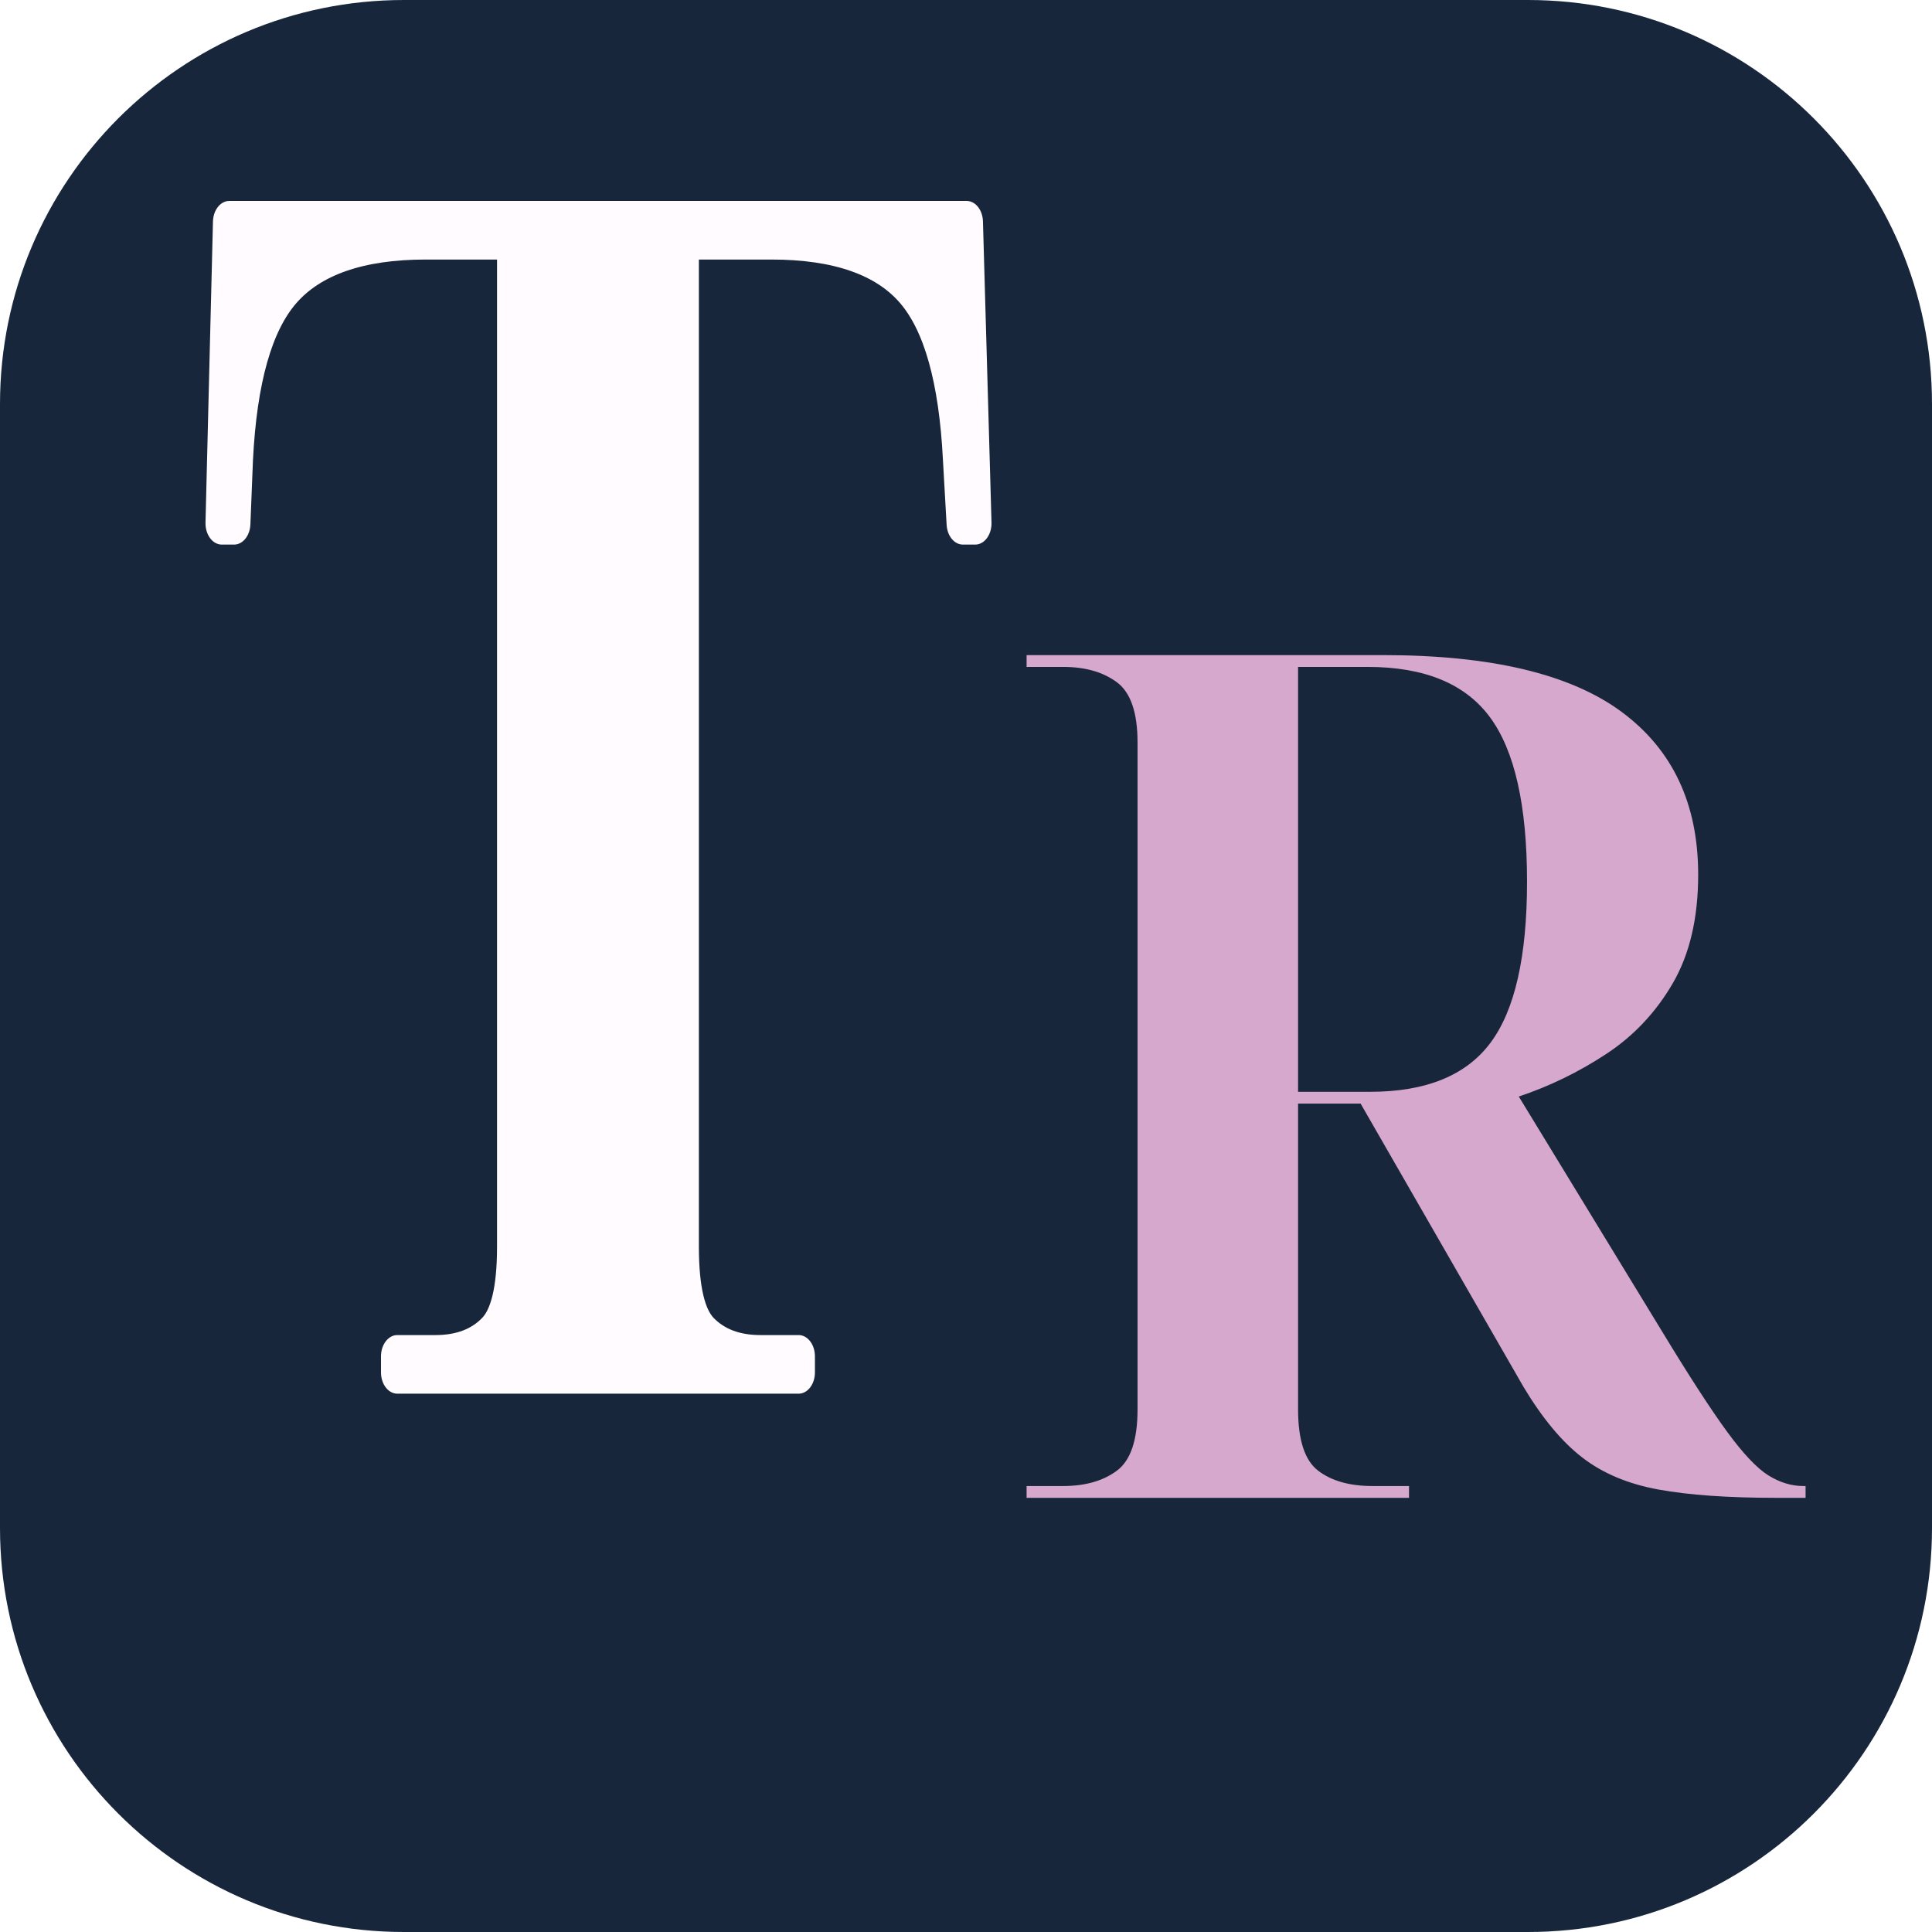
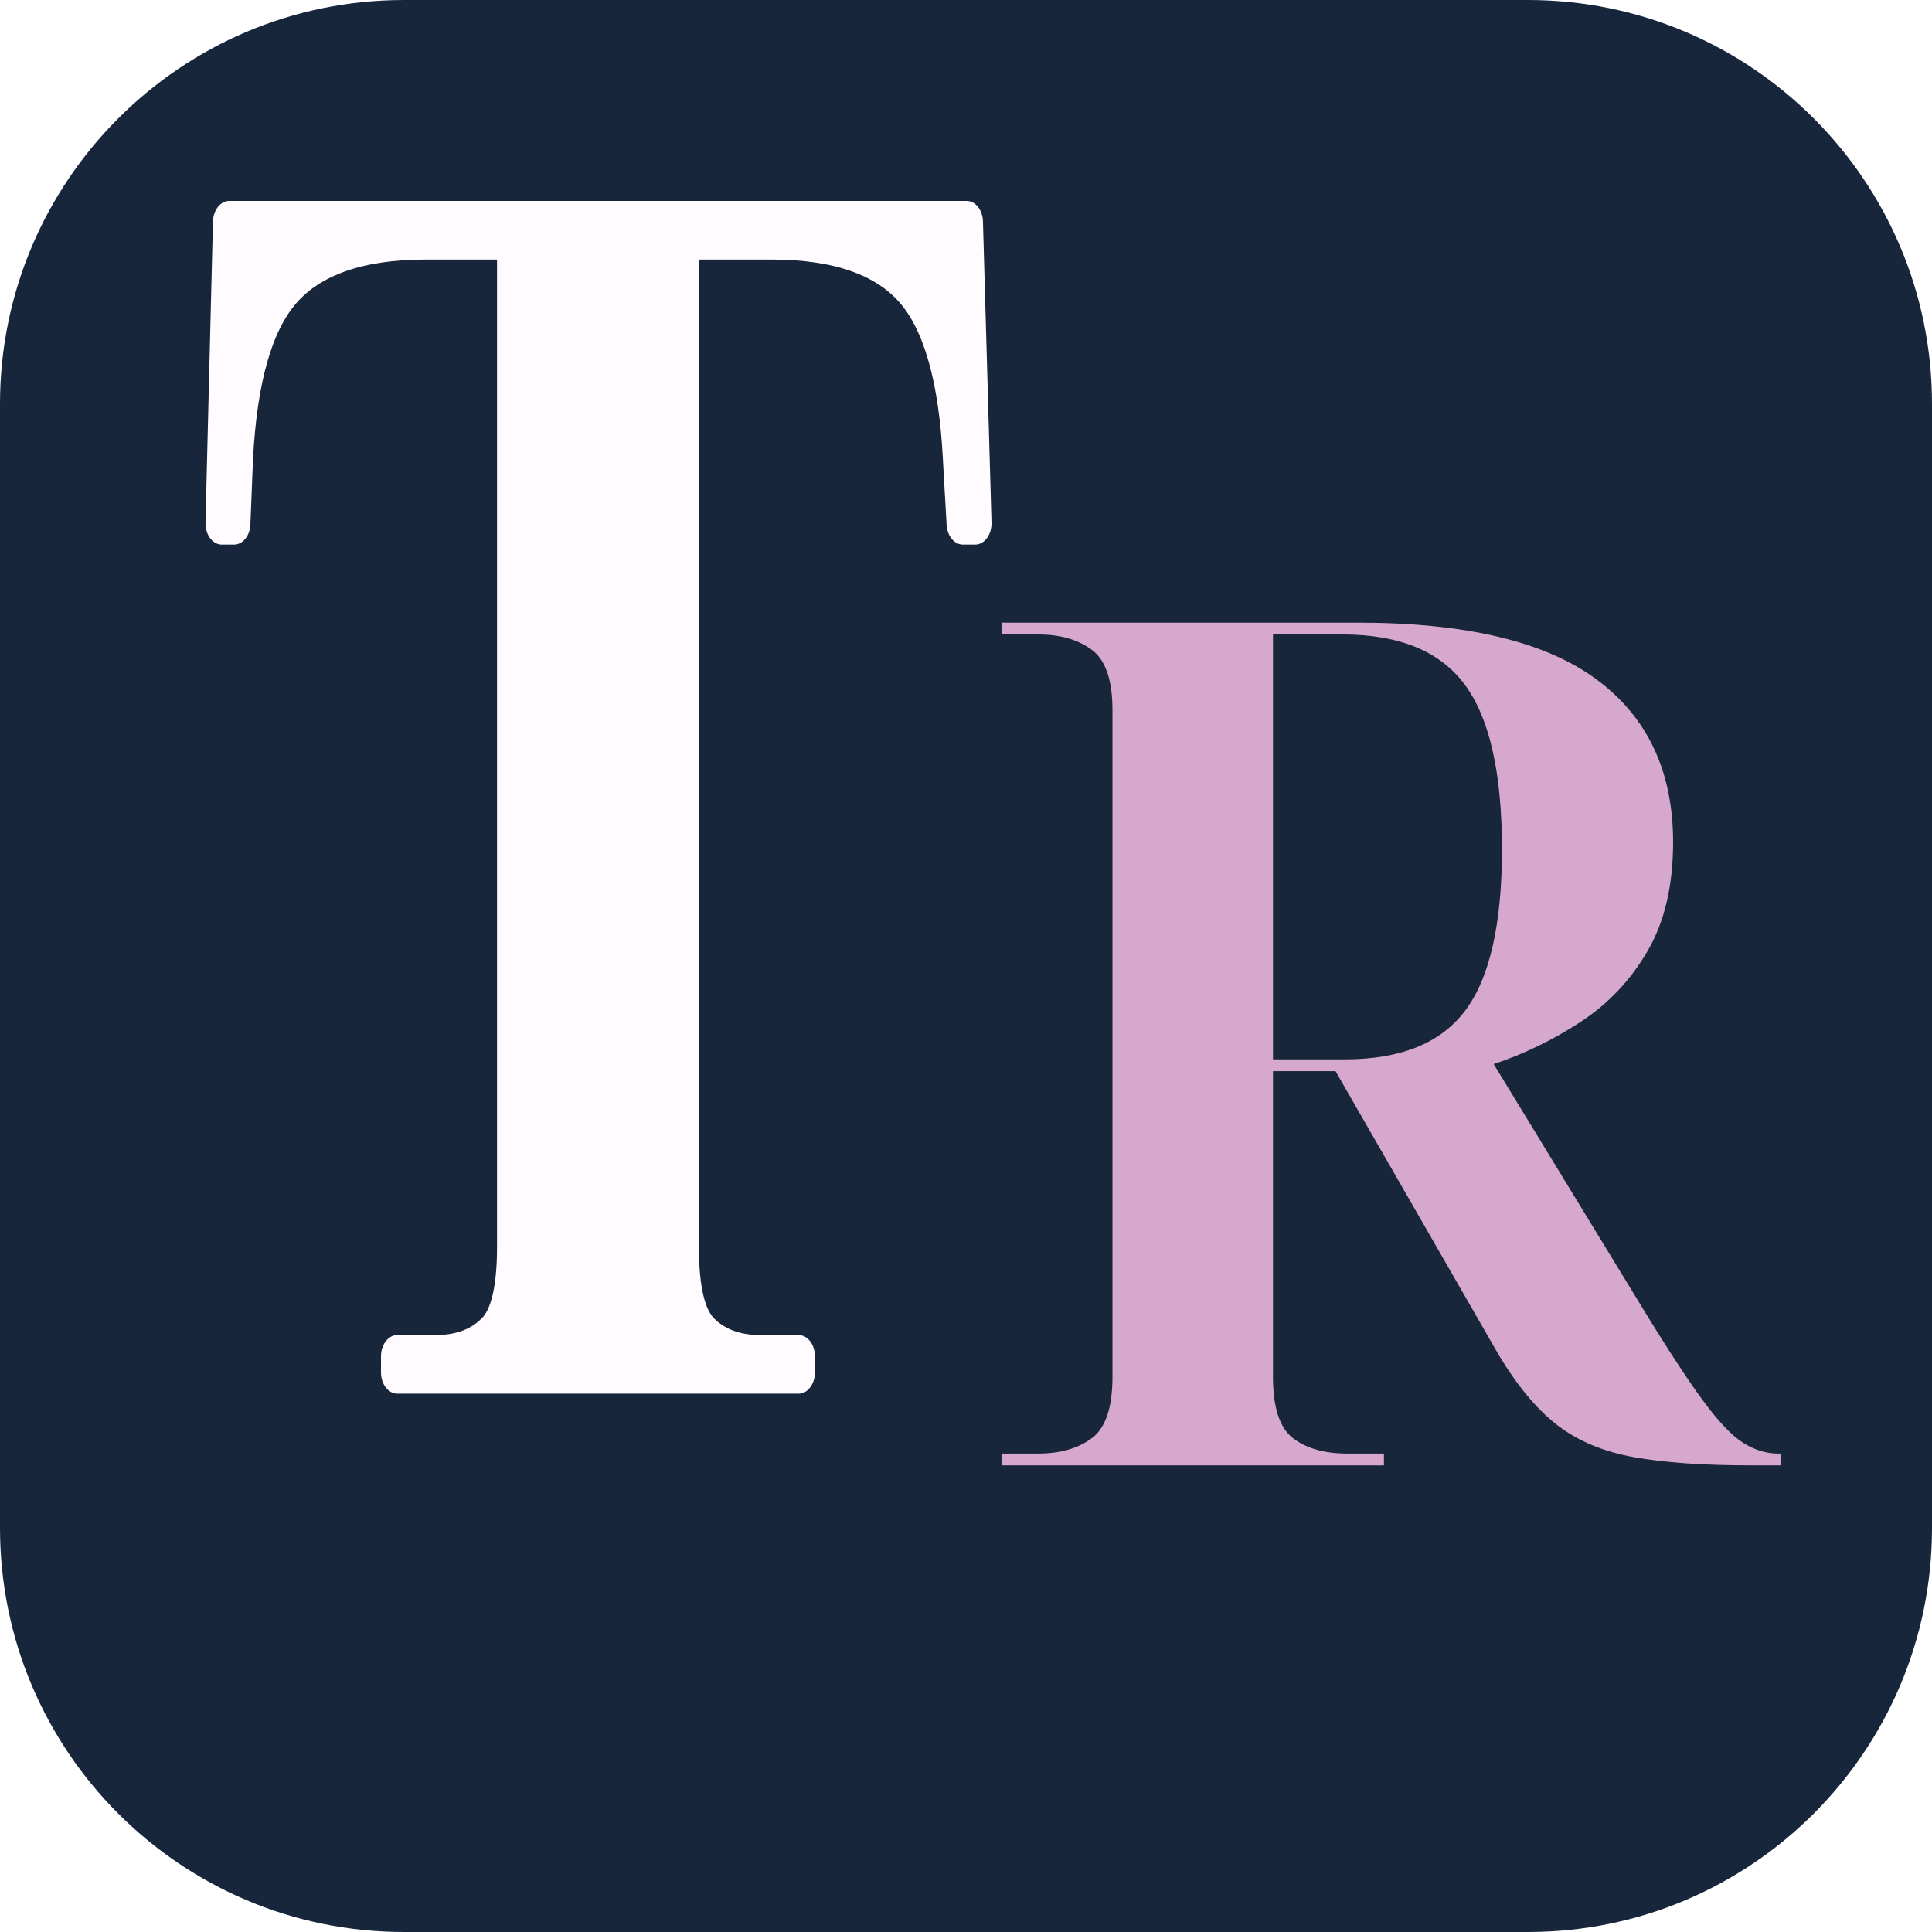
<svg xmlns="http://www.w3.org/2000/svg" viewBox="0 0 110 110" role="img" aria-labelledby="tr-title">
  <rect width="110" height="110" rx="23" fill="#18263C" />
  <g transform="translate(8 8) scale(.84)">
    <path transform="translate(2.5 -8.9) scale(0.92 1.2)" fill="#FFFBFF" stroke="#FFFBFF" stroke-width="2.4" stroke-linejoin="round" paint-order="stroke fill" d="M16.2 77V76.09H19.02Q21.66 76.09 23.2 74.86Q24.75 73.63 24.75 69.9V12.94H18.29Q11.1 12.94 7.96 15.71Q4.82 18.49 4.37 25.4L4.18 29.04H3.27L3.82 12.03H58.15L58.78 29.04H57.87L57.6 25.4Q57.15 18.49 54.05 15.71Q50.96 12.94 43.77 12.94H37.22V69.9Q37.22 73.63 38.76 74.86Q40.31 76.09 42.95 76.09H45.77V77Z" />
-     <path transform="translate(20.5 0)" fill="#D7A8CD" d="M39.56 92V91.2H42.04Q44.28 91.2 45.68 90.16Q47.08 89.12 47.08 86V40.8Q47.08 37.76 45.68 36.72Q44.28 35.68 42.04 35.68H39.56V34.88H63.72Q74.68 34.88 79.88 38.72Q85.08 42.56 85.08 49.76Q85.08 54.16 83.36 57.12Q81.64 60.08 78.84 61.92Q76.04 63.76 72.92 64.8L82.68 80.8Q85.4 85.28 87.04 87.52Q88.68 89.76 89.84 90.48Q91 91.2 92.2 91.2H92.36V92H90.36Q85.48 92 82.4 91.44Q79.32 90.88 77.24 89.28Q75.16 87.68 73.24 84.48L62.2 65.28H57.96V86Q57.96 89.12 59.32 90.16Q60.68 91.2 63 91.2H65.48V92ZM62.84 64.48Q68.52 64.48 71 61.16Q73.48 57.84 73.48 50.24Q73.48 42.48 70.96 39.08Q68.44 35.68 62.68 35.68H57.96V64.48Z" />
+     <path transform="translate(18.8 -2.2)" fill="#D7A8CD" d="M39.56 92V91.2H42.04Q44.28 91.2 45.68 90.16Q47.08 89.12 47.08 86V40.8Q47.08 37.76 45.68 36.72Q44.28 35.68 42.04 35.68H39.56V34.88H63.72Q74.68 34.88 79.88 38.72Q85.08 42.56 85.08 49.76Q85.08 54.16 83.36 57.12Q81.64 60.08 78.84 61.92Q76.04 63.76 72.92 64.8L82.68 80.8Q85.4 85.28 87.04 87.52Q88.68 89.76 89.84 90.48Q91 91.2 92.2 91.2H92.36V92H90.36Q85.48 92 82.4 91.44Q79.32 90.88 77.24 89.28Q75.16 87.68 73.24 84.48L62.2 65.28H57.96V86Q57.96 89.12 59.32 90.16Q60.68 91.2 63 91.2H65.48V92ZM62.84 64.48Q68.52 64.48 71 61.16Q73.48 57.84 73.48 50.24Q73.48 42.48 70.96 39.08Q68.44 35.68 62.68 35.68H57.96V64.48Z" />
  </g>
</svg>
